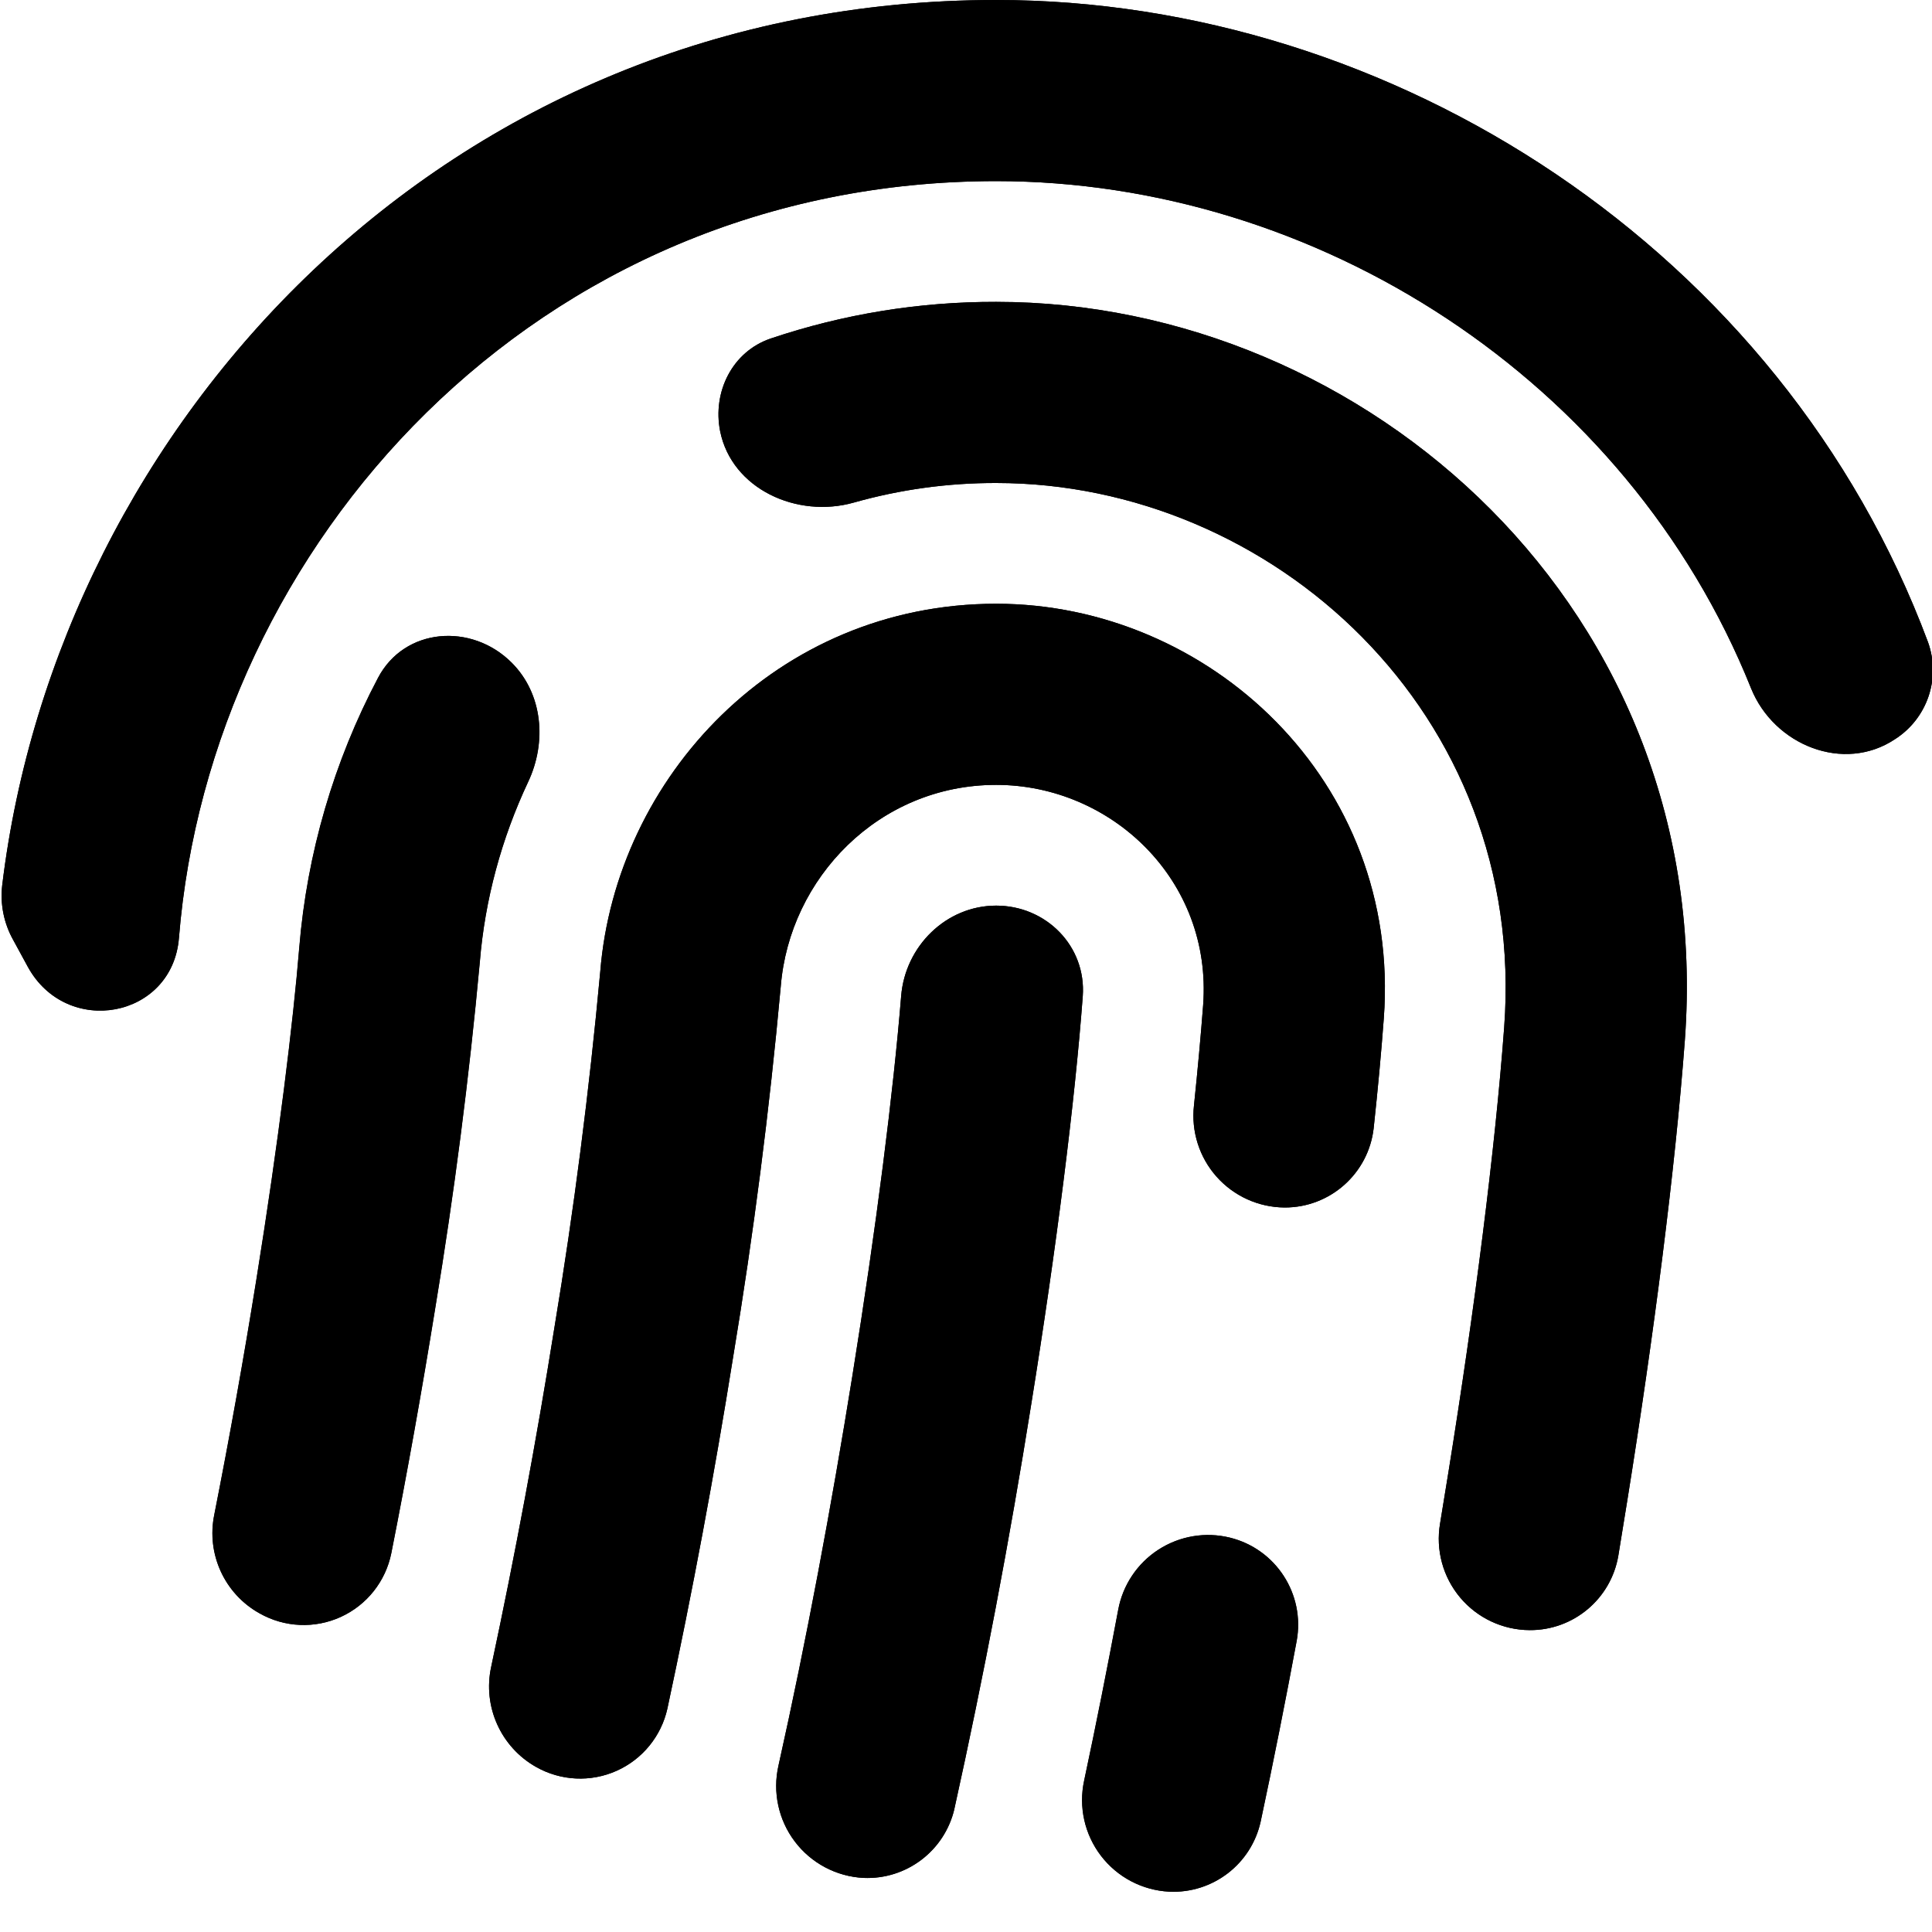
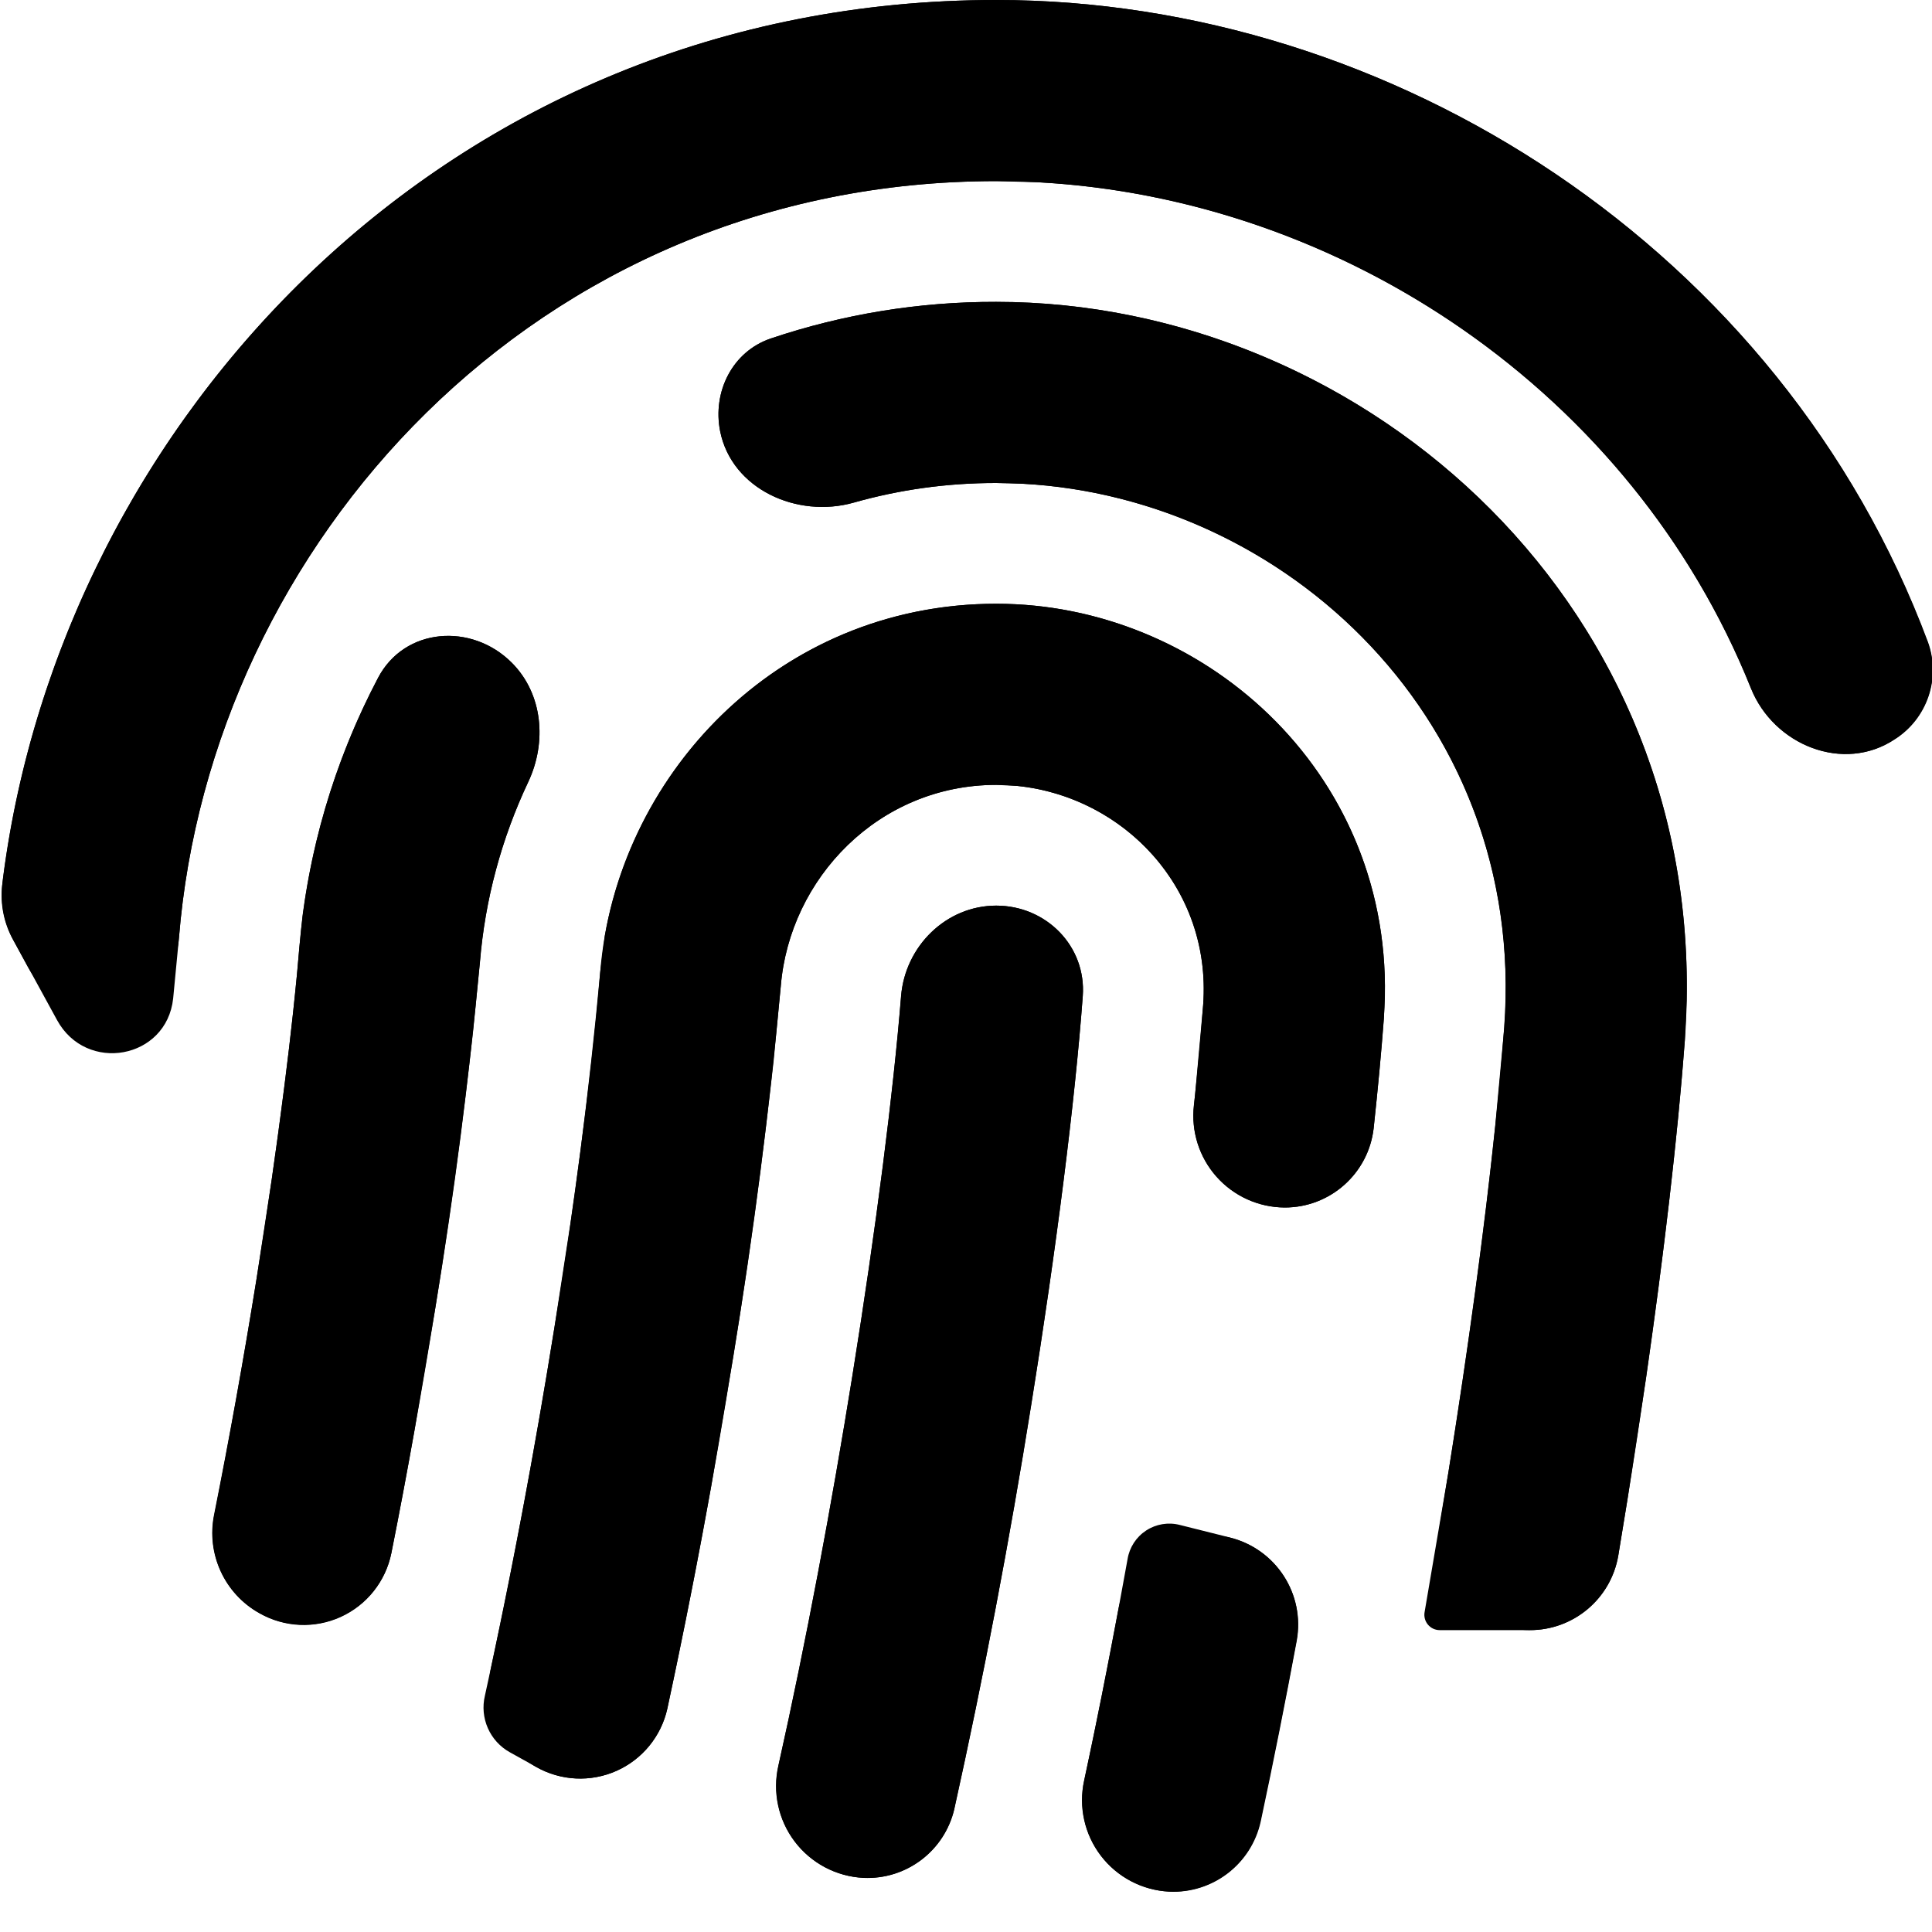
<svg xmlns="http://www.w3.org/2000/svg" fill="currentColor" class="ai" viewBox="0 0 16 16">
-   <path fill-rule="evenodd" d="M15.693 6.122c-.424.282-1.002.05-1.192-.423C13.473 3.137 10.898 1.5 8.25 1.5c-3.822 0-6.507 3.025-6.768 6.267-.054.668-.93.828-1.252.239L.107 7.78a.75.75 0 0 1-.089-.446C.478 3.518 3.686 0 8.25 0c3.28 0 6.505 2.069 7.717 5.318a.68.68 0 0 1-.274.804m-2.29 6.76a.74.74 0 0 1-.735.618.756.756 0 0 1-.742-.883l.07-.43c.215-1.337.386-2.667.461-3.68C12.65 5.9 10.528 4 8.25 4a4.3 4.3 0 0 0-1.179.162c-.47.133-1.01-.112-1.107-.59-.065-.327.101-.66.417-.768A5.8 5.8 0 0 1 8.25 2.5c3.058 0 5.967 2.55 5.703 6.118-.08 1.071-.258 2.447-.476 3.806zM4.237 5.488c-.333-.333-.888-.291-1.107.126a5.8 5.8 0 0 0-.652 2.233c-.05.613-.17 1.598-.356 2.754a55 55 0 0 1-.348 1.944.76.76 0 0 0 .375.816.74.74 0 0 0 1.091-.498c.131-.66.254-1.35.363-2.024a40 40 0 0 0 .37-2.871c.042-.518.18-1.024.4-1.492.156-.33.122-.73-.136-.988m5.445 10.178a.74.74 0 0 0 .758-.582c.105-.492.205-.995.298-1.495a.743.743 0 0 0-.553-.855.757.757 0 0 0-.925.598c-.089.475-.183.95-.282 1.414a.76.76 0 0 0 .704.92M5.527 14.15a.74.74 0 0 1-1.086.484.765.765 0 0 1-.373-.831 55 55 0 0 0 .523-2.806 41 41 0 0 0 .38-2.95C5.1 6.442 6.43 5 8.25 5c1.754 0 3.356 1.46 3.21 3.434q-.031.419-.084.91a.74.74 0 0 1-.738.656.76.76 0 0 1-.75-.845q.047-.451.076-.832C10.04 7.29 9.204 6.5 8.25 6.5c-.973 0-1.712.774-1.784 1.668a42 42 0 0 1-.394 3.067 56 56 0 0 1-.545 2.915m2.377.83a.74.74 0 0 1-.754.572.762.762 0 0 1-.703-.93c.23-1.029.44-2.157.612-3.228.199-1.235.34-2.358.404-3.145.033-.413.373-.749.787-.749s.747.336.717.75c-.065.874-.22 2.097-.427 3.381a57 57 0 0 1-.636 3.348" />
+   <path d="M10.186 12.733c.38.096.623.468.551.854a56 56 0 0 1-.3 1.498.74.74 0 0 1-.757.58.758.758 0 0 1-.702-.919c.13-.6.25-1.22.36-1.834a.35.35 0 0 1 .433-.283zM8.251 7.5c.413 0 .747.336.716.749-.064.875-.22 2.098-.426 3.383a57 57 0 0 1-.638 3.347.736.736 0 0 1-.755.572.76.76 0 0 1-.702-.929c.23-1.028.441-2.157.613-3.228.198-1.235.34-2.358.403-3.145.034-.413.374-.749.789-.749m0-2.5c1.698 0 3.255 1.37 3.218 3.25l-.008.184c-.021.278-.05.584-.085.909a.74.74 0 0 1-.739.657.76.76 0 0 1-.75-.845l.01-.088.067-.744c.072-.968-.658-1.723-1.536-1.814L8.251 6.5c-.973 0-1.712.774-1.785 1.668l-.06.626a49 49 0 0 1-.333 2.441l-.18 1.056a53 53 0 0 1-.367 1.86.738.738 0 0 1-1.085.482l-.218-.121a.424.424 0 0 1-.207-.47c.213-.957.41-2.02.575-3.045l.133-.866c.12-.834.205-1.558.247-2.083l.038-.299C5.27 6.266 6.545 5 8.251 5m-4.013.488c.258.258.292.659.137.988a4.3 4.3 0 0 0-.4 1.492l-.056.563a46 46 0 0 1-.315 2.308l-.173 1.015q-.09.51-.19 1.008a.742.742 0 0 1-1.093.497.76.76 0 0 1-.375-.816c.126-.63.245-1.291.35-1.942l.127-.831c.114-.794.192-1.463.229-1.923l.026-.26a5.9 5.9 0 0 1 .626-1.974c.219-.417.774-.458 1.107-.125M8.25 2.5c2.962 0 5.785 2.394 5.718 5.787l-.015.331c-.06.803-.175 1.778-.32 2.788l-.156 1.018-.075.458a.744.744 0 0 1-.735.618h-.744a.127.127 0 0 1-.125-.15l.198-1.163c.16-1.003.297-2.002.387-2.866l.075-.813c.187-2.527-1.8-4.388-3.996-4.502L8.25 4c-.415 0-.809.057-1.178.162-.47.134-1.012-.111-1.108-.59-.065-.328.102-.66.417-.768A5.8 5.8 0 0 1 8.25 2.5m0-2.5c3.28 0 6.503 2.07 7.715 5.32a.68.68 0 0 1-.275.802c-.423.283-1.001.05-1.19-.422-.985-2.454-3.388-4.06-5.915-4.191L8.25 1.5c-3.822 0-6.507 3.025-6.768 6.267l-.048.502c-.054.503-.72.623-.962.178L.11 7.785a.8.8 0 0 1-.092-.454l.006-.053C.509 3.484 3.709 0 8.25 0" />
  <path d="M15.693 6.122c-.424.282-1.002.05-1.192-.423C13.473 3.137 10.898 1.5 8.25 1.5c-3.822 0-6.507 3.025-6.768 6.267-.054.668-.93.828-1.252.239L.107 7.78a.75.75 0 0 1-.089-.446C.478 3.518 3.686 0 8.25 0c3.28 0 6.505 2.069 7.717 5.318a.68.68 0 0 1-.274.804" />
  <path d="M13.402 12.882a.74.74 0 0 1-.734.618.756.756 0 0 1-.742-.883l.07-.43c.215-1.337.386-2.667.461-3.68C12.65 5.9 10.528 4 8.25 4a4.3 4.3 0 0 0-1.179.162c-.47.133-1.01-.112-1.107-.59-.065-.327.101-.66.417-.768A5.8 5.8 0 0 1 8.25 2.5c3.058 0 5.967 2.55 5.703 6.118-.08 1.071-.258 2.447-.476 3.806zM4.238 5.488c-.333-.333-.888-.291-1.107.126a5.8 5.8 0 0 0-.652 2.233c-.05.613-.17 1.598-.356 2.754a55 55 0 0 1-.348 1.944.76.76 0 0 0 .375.816.74.74 0 0 0 1.091-.498c.131-.66.254-1.35.363-2.024a40 40 0 0 0 .37-2.871c.042-.518.18-1.024.4-1.492.156-.33.122-.73-.136-.988m5.445 10.178a.74.74 0 0 0 .758-.582c.105-.492.205-.995.298-1.495a.743.743 0 0 0-.553-.855.757.757 0 0 0-.925.598c-.089.475-.183.95-.282 1.414a.76.76 0 0 0 .704.92" />
  <path d="M5.527 14.15a.74.74 0 0 1-1.086.484.765.765 0 0 1-.373-.831 55 55 0 0 0 .523-2.806 41 41 0 0 0 .38-2.95C5.1 6.442 6.43 5 8.25 5c1.754 0 3.356 1.46 3.21 3.434q-.031.419-.084.91a.74.74 0 0 1-.738.656.76.76 0 0 1-.75-.845q.047-.451.076-.832C10.04 7.29 9.204 6.5 8.25 6.5c-.973 0-1.712.774-1.784 1.668a42 42 0 0 1-.394 3.067 56 56 0 0 1-.545 2.915" />
  <path d="M7.904 14.98a.74.74 0 0 1-.754.572.762.762 0 0 1-.703-.93c.23-1.029.44-2.157.612-3.228.199-1.235.34-2.358.404-3.145.033-.413.373-.749.787-.749s.747.336.717.75c-.065.874-.22 2.097-.427 3.381a57 57 0 0 1-.636 3.348" />
</svg>
